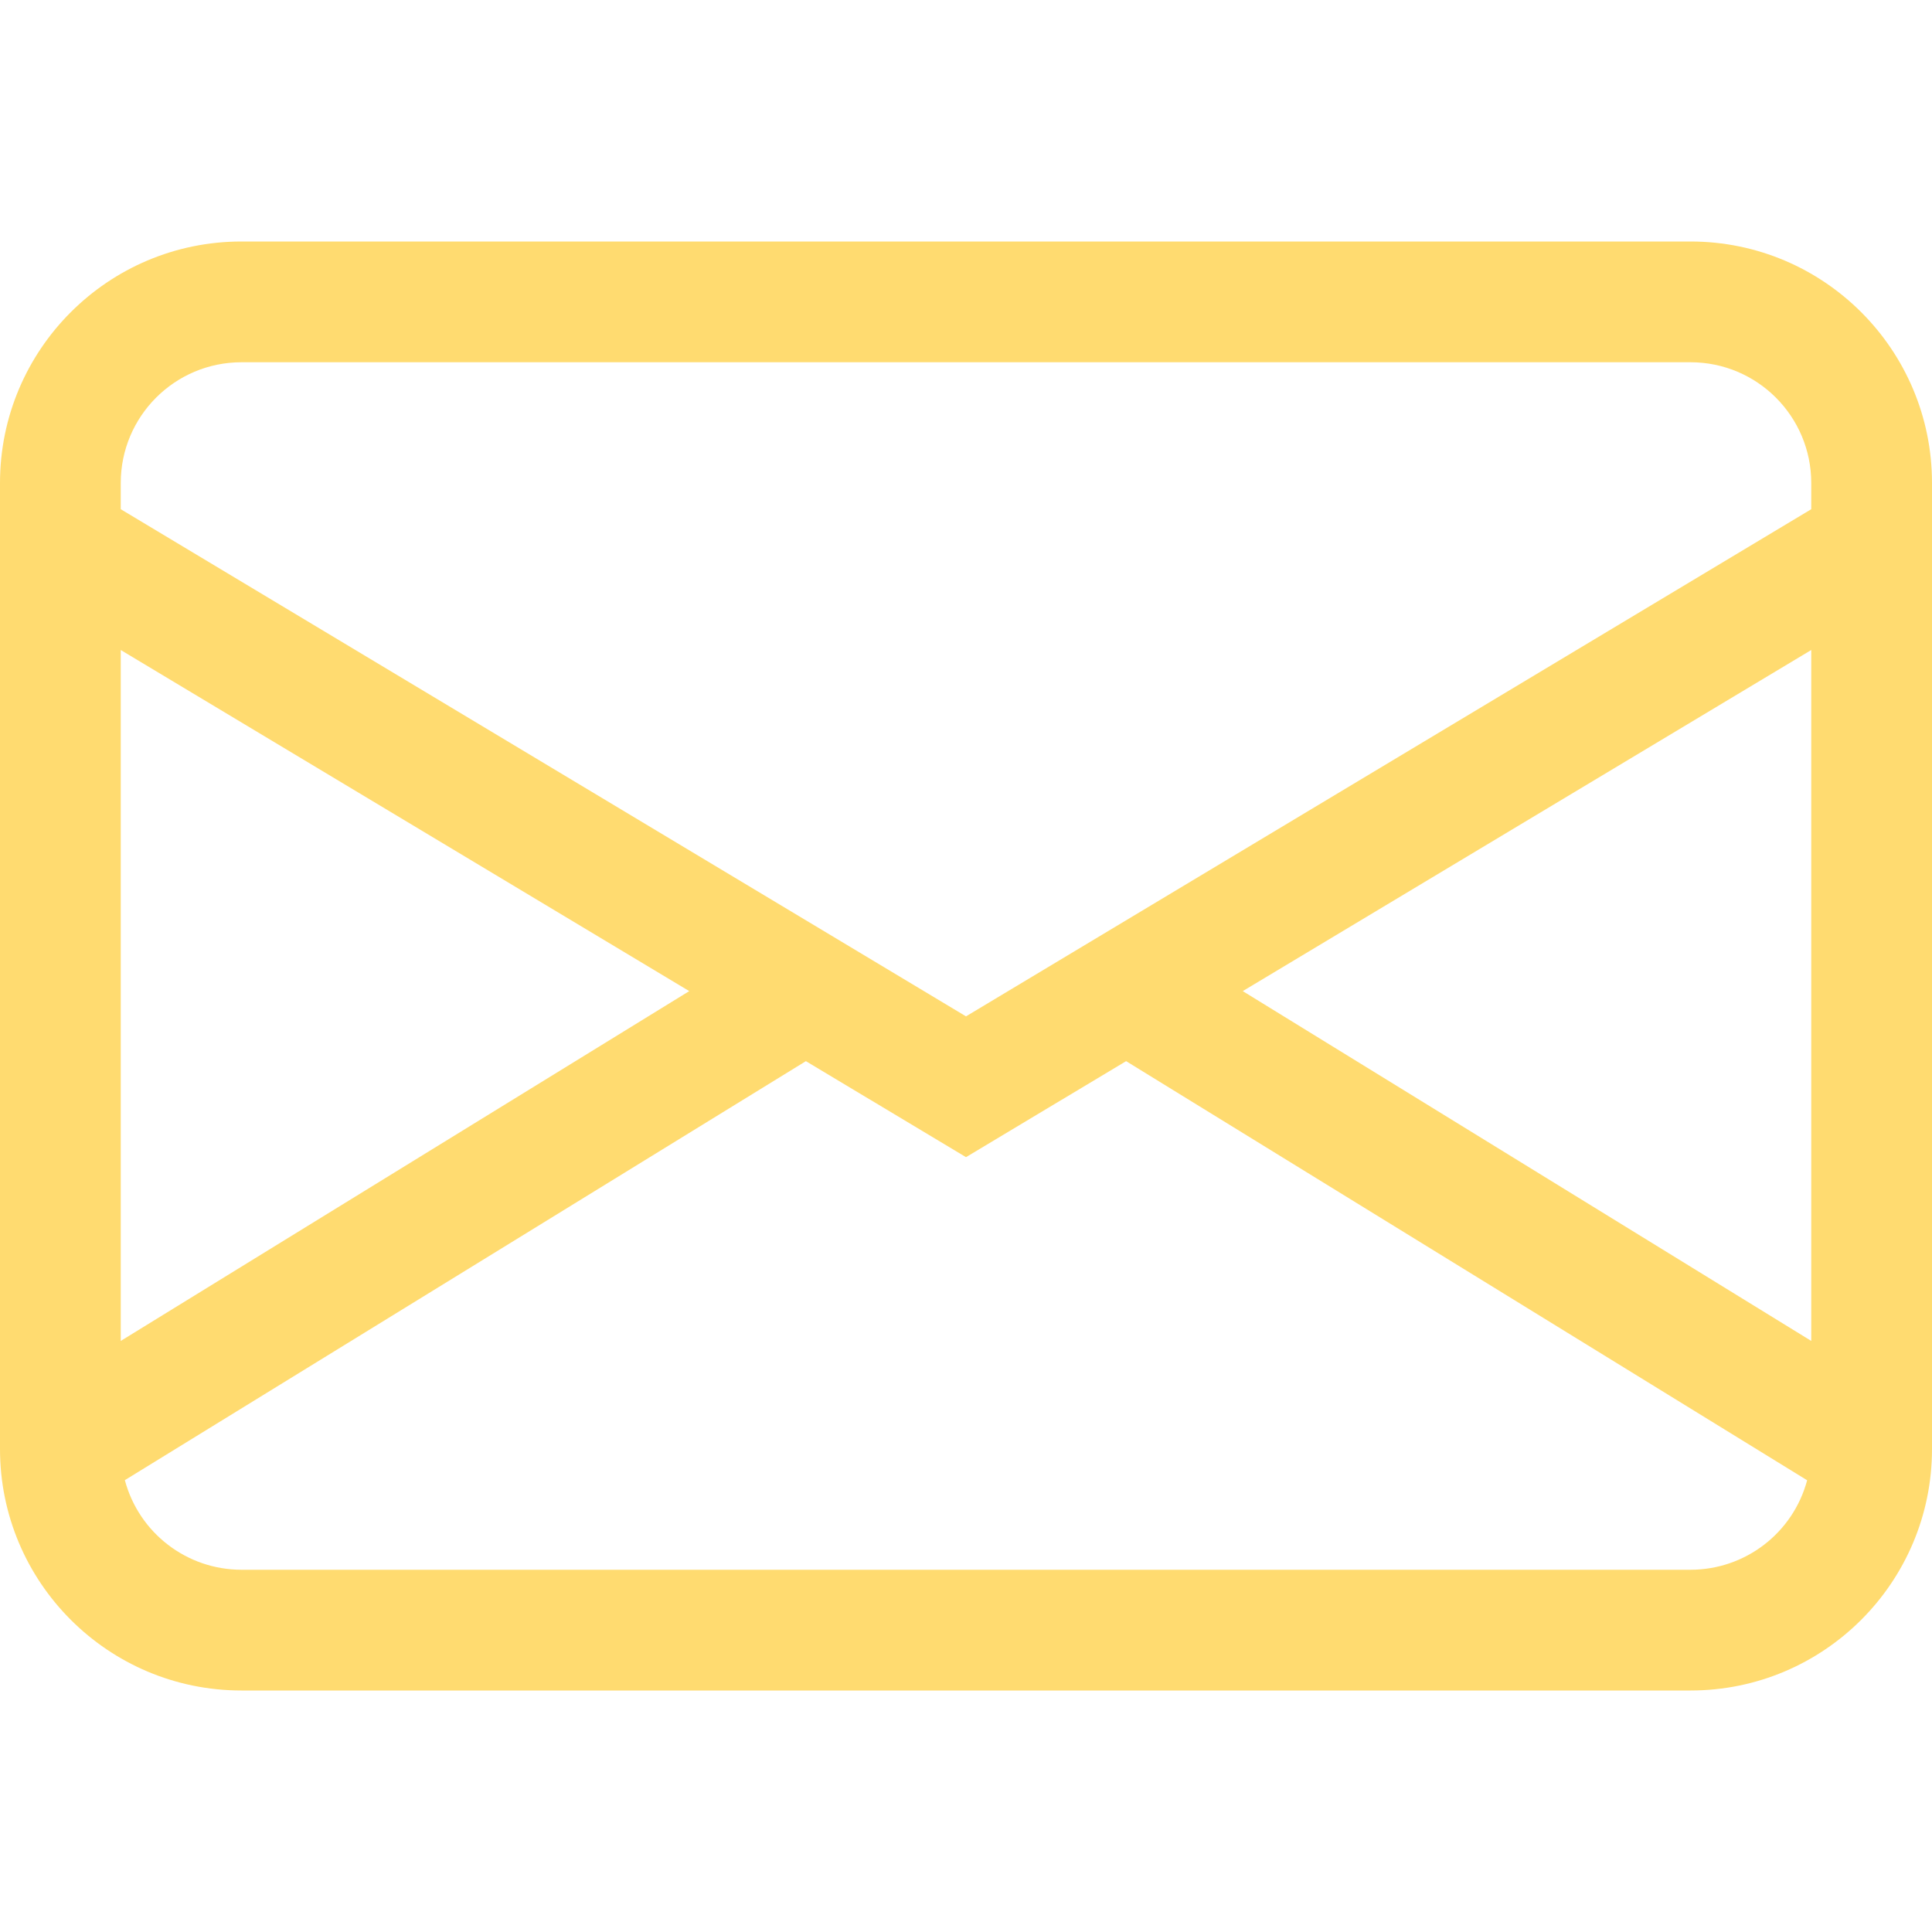
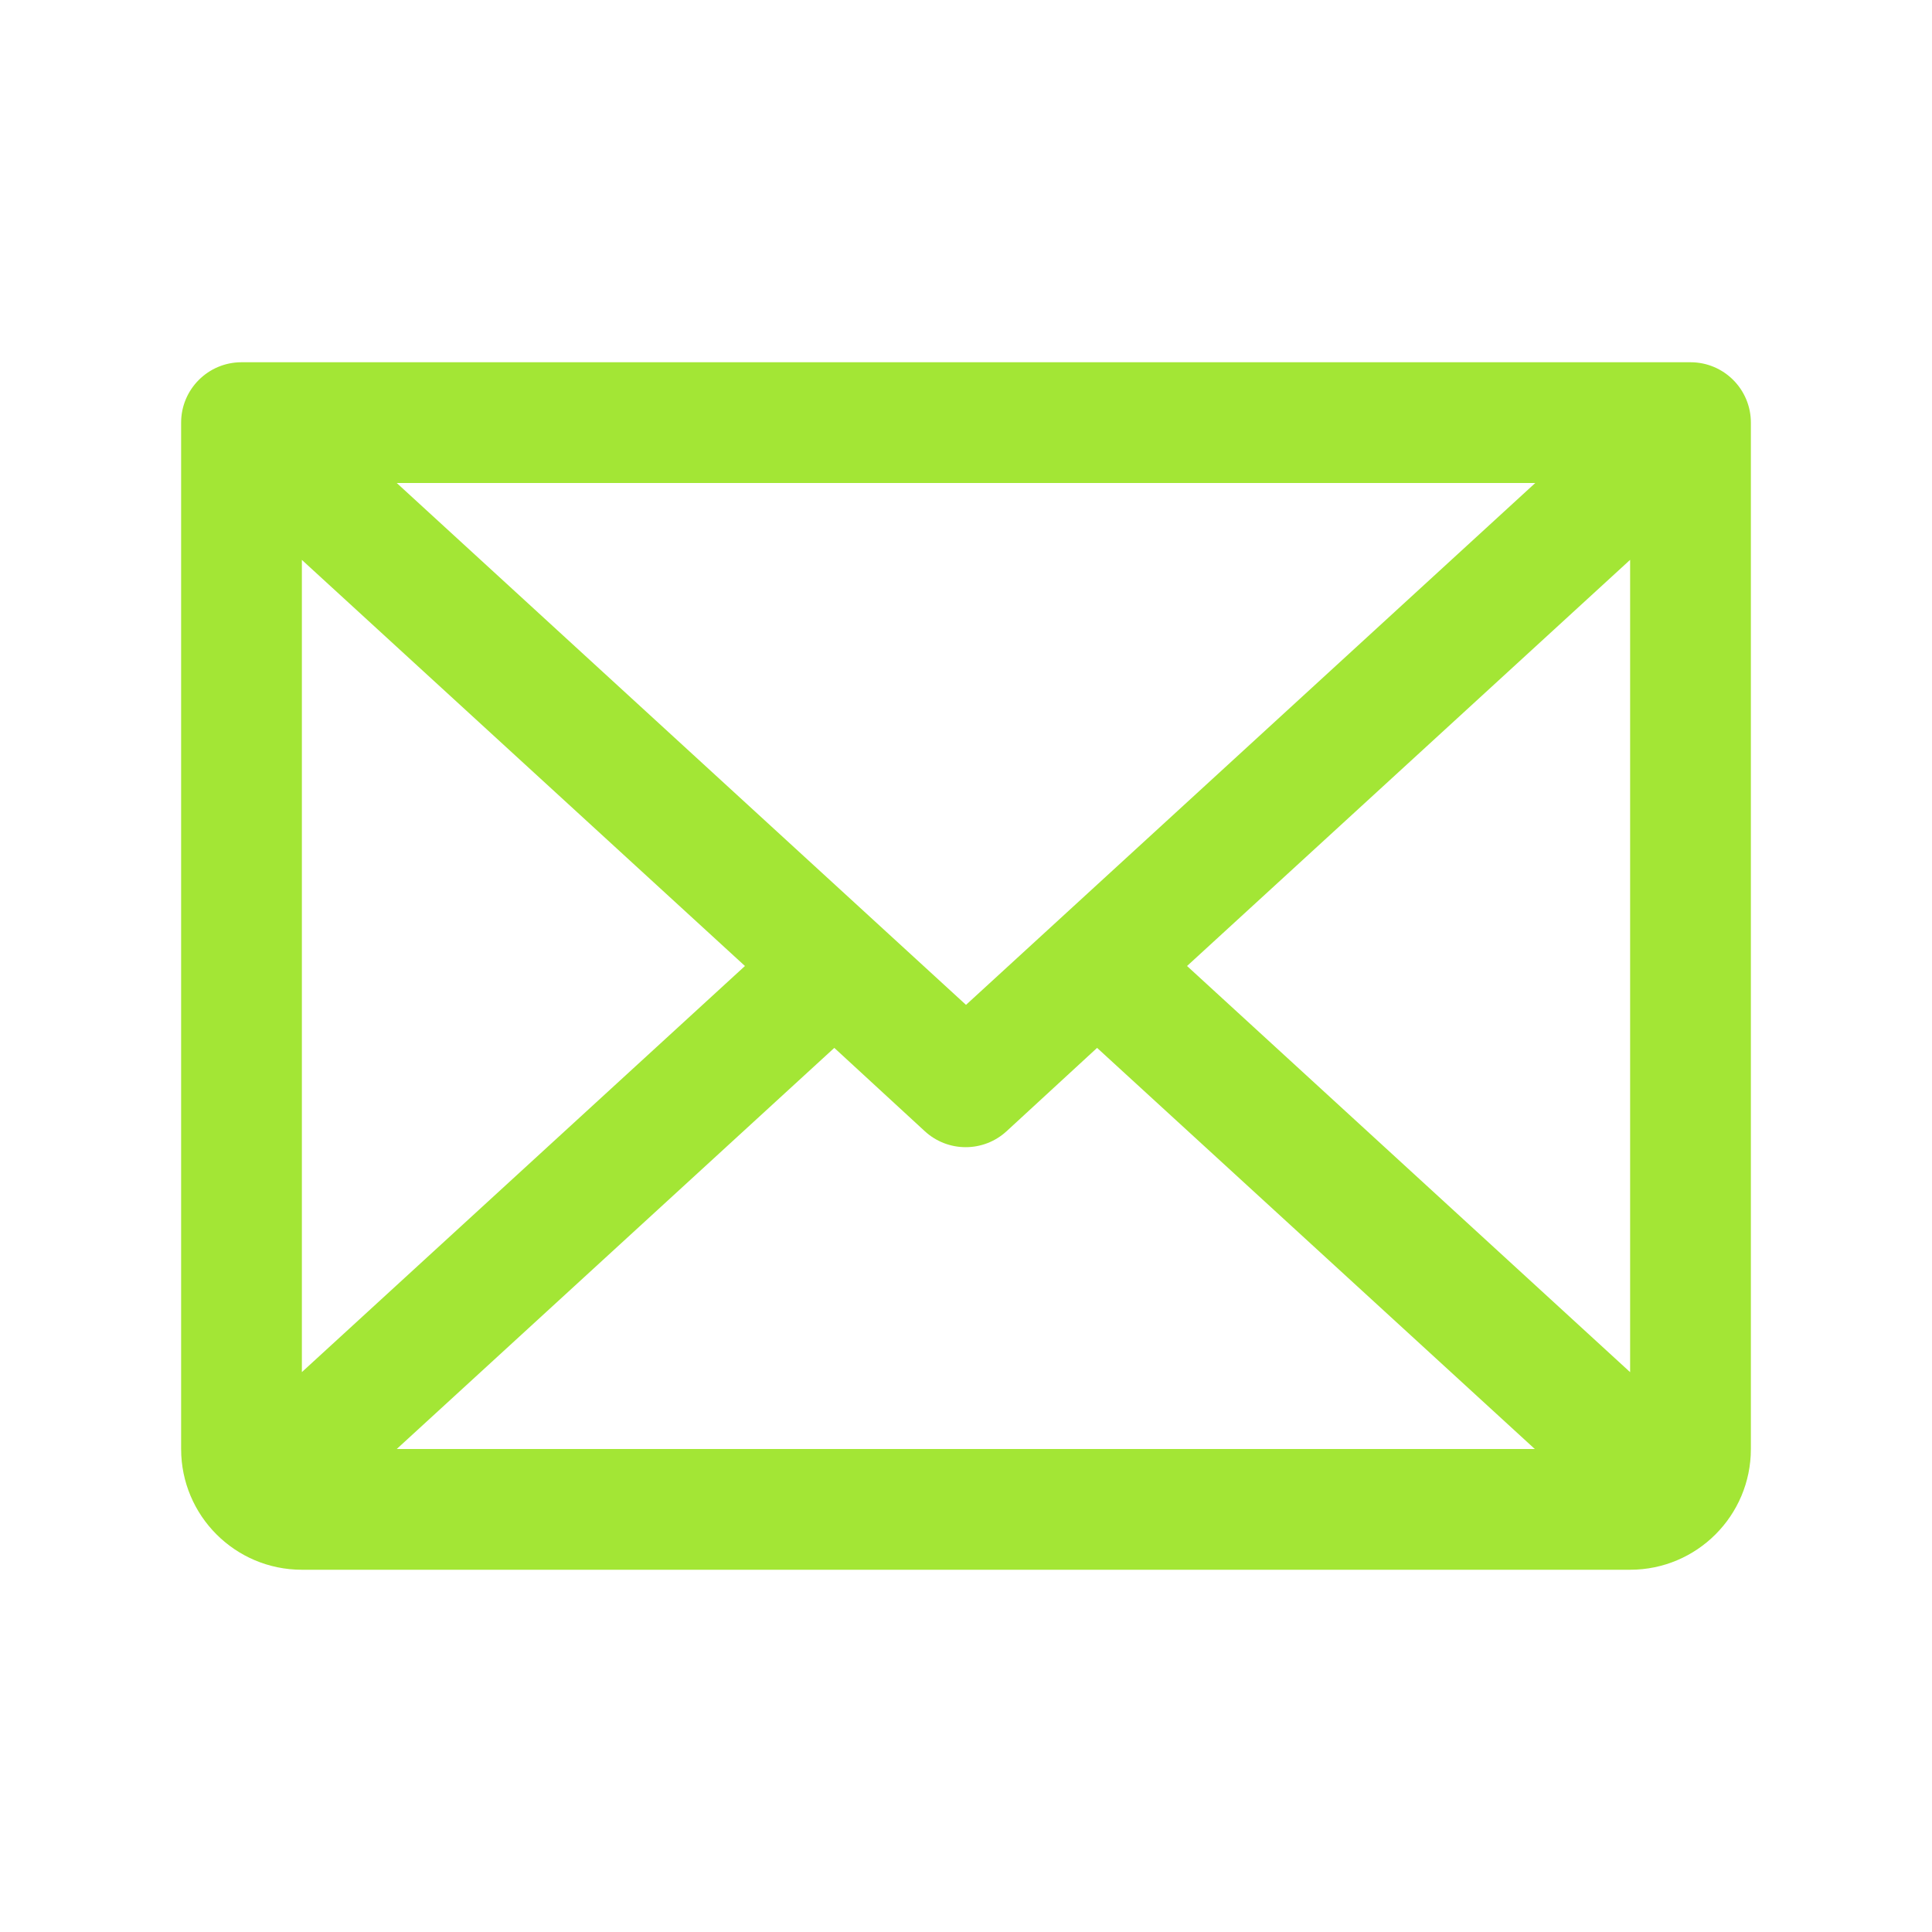
- <svg xmlns="http://www.w3.org/2000/svg" width="16" height="16" fill="hsl(45, 100%, 72%)" class="bi bi-envelope" viewBox="0 0 16 16">
-   <path d="M0 4a2 2 0 0 1 2-2h12a2 2 0 0 1 2 2v8a2 2 0 0 1-2 2H2a2 2 0 0 1-2-2zm2-1a1 1 0 0 0-1 1v.217l7 4.2 7-4.2V4a1 1 0 0 0-1-1zm13 2.383-4.708 2.825L15 11.105zm-.034 6.876-5.64-3.471L8 9.583l-1.326-.795-5.64 3.47A1 1 0 0 0 2 13h12a1 1 0 0 0 .966-.741M1 11.105l4.708-2.897L1 5.383z" />
+ <svg xmlns="http://www.w3.org/2000/svg" width="32" height="32" fill="#a3e635" viewBox="0 0 256 256">
+   <path d="M224,48H32a8,8,0,0,0-8,8V192a16,16,0,0,0,16,16H216a16,16,0,0,0,16-16V56A8,8,0,0,0,224,48Zm-96,85.15L52.57,64H203.43ZM98.71,128,40,181.81V74.19Zm11.84,10.85,12,11.05a8,8,0,0,0,10.82,0l12-11.05,58,53.15H52.57ZM157.29,128,216,74.18V181.82Z" />
</svg>
